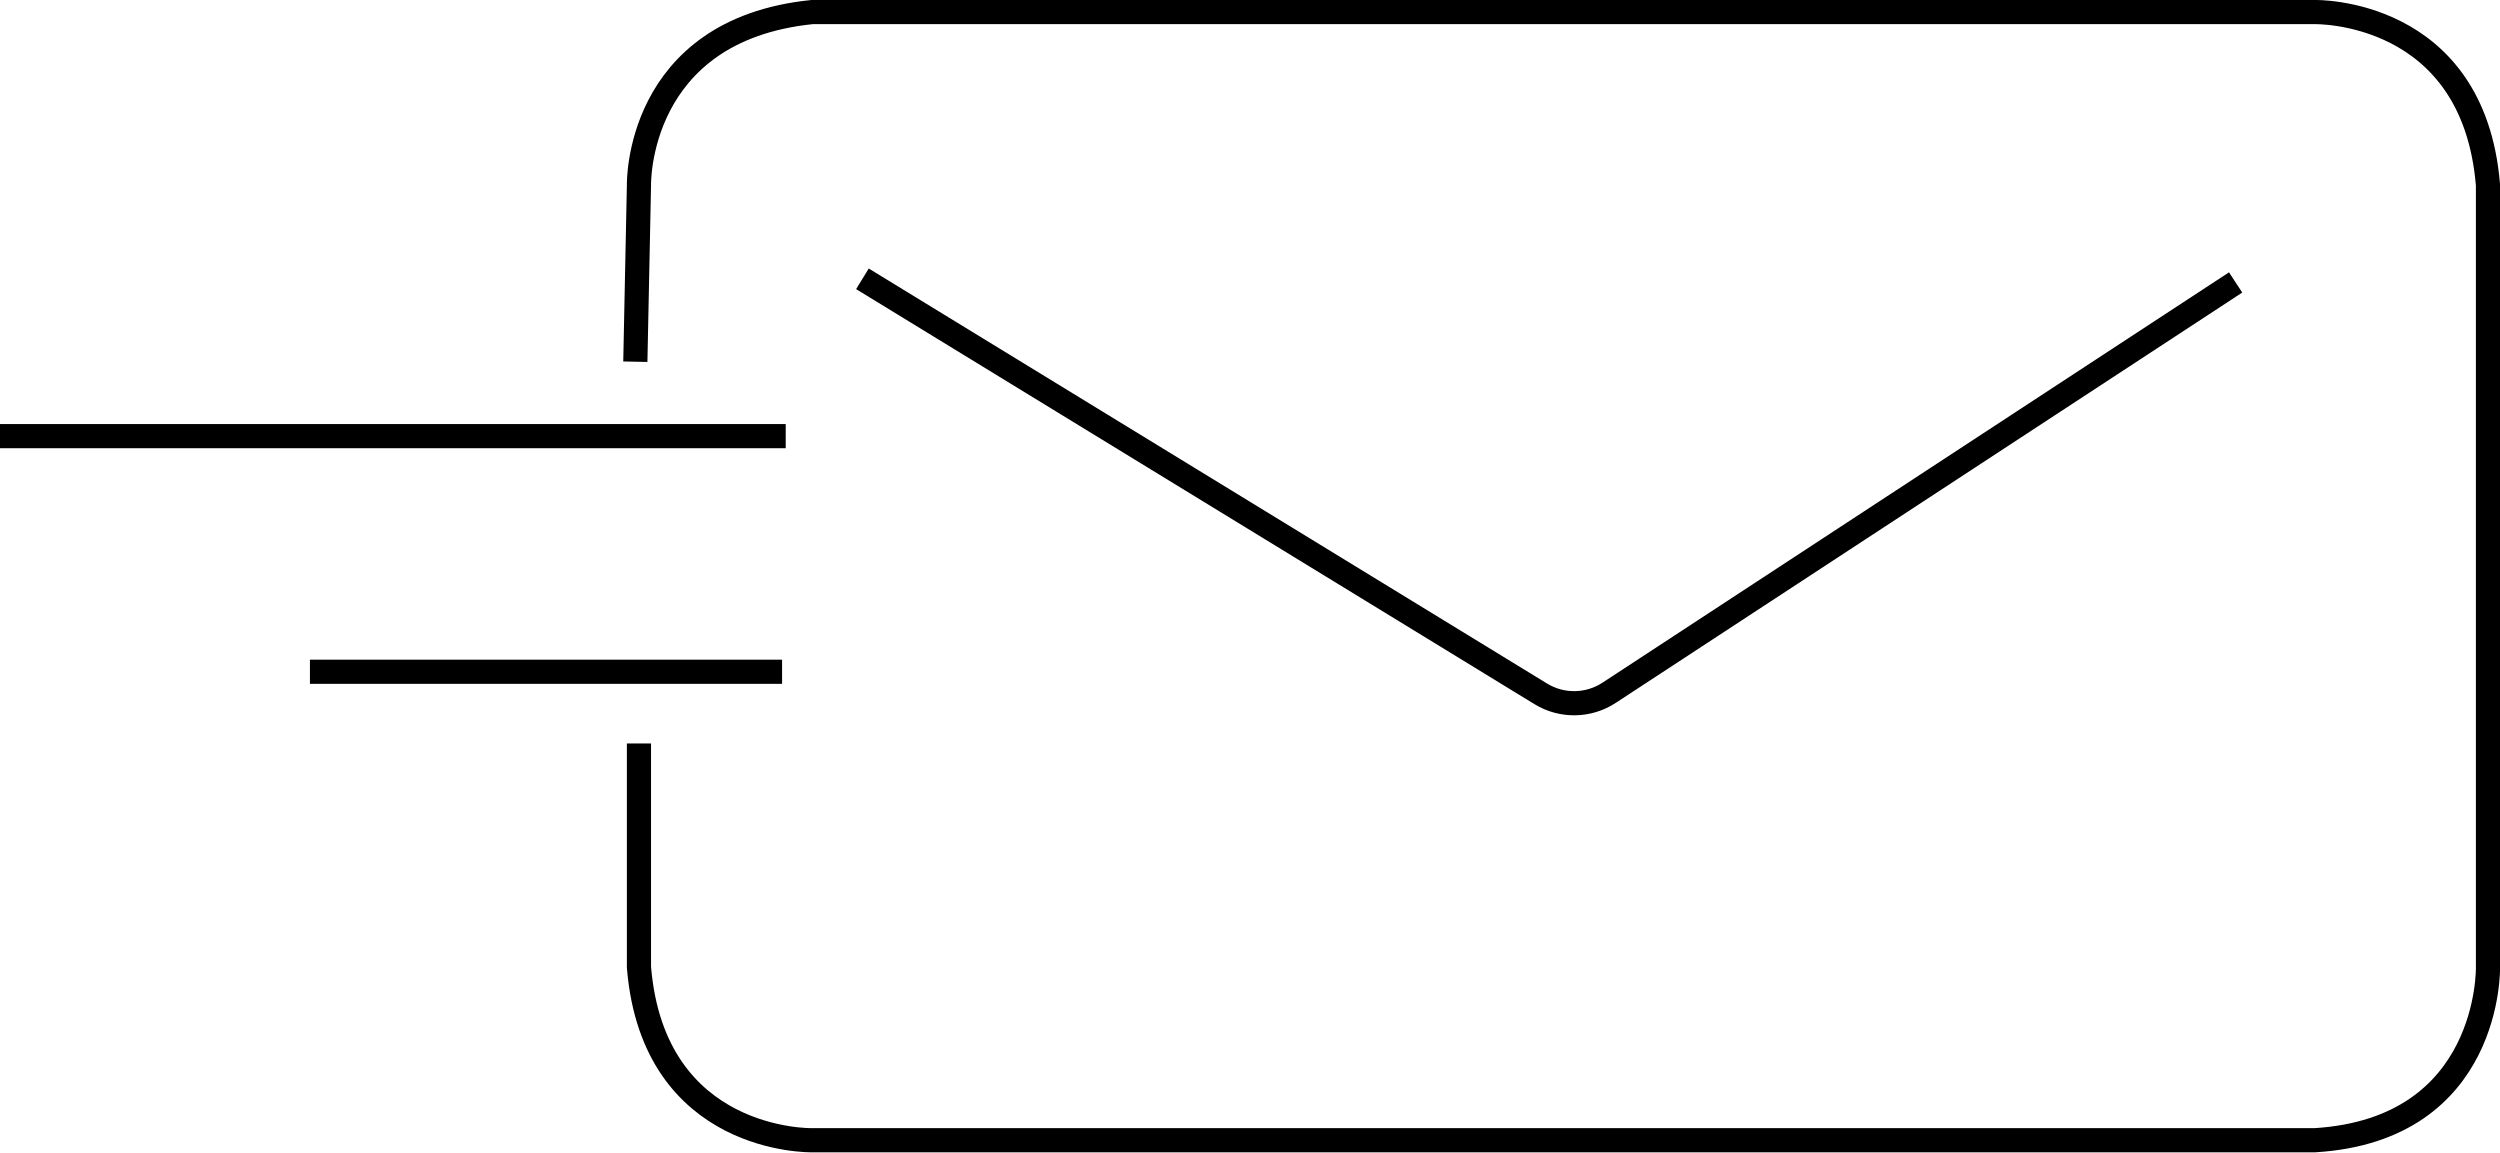
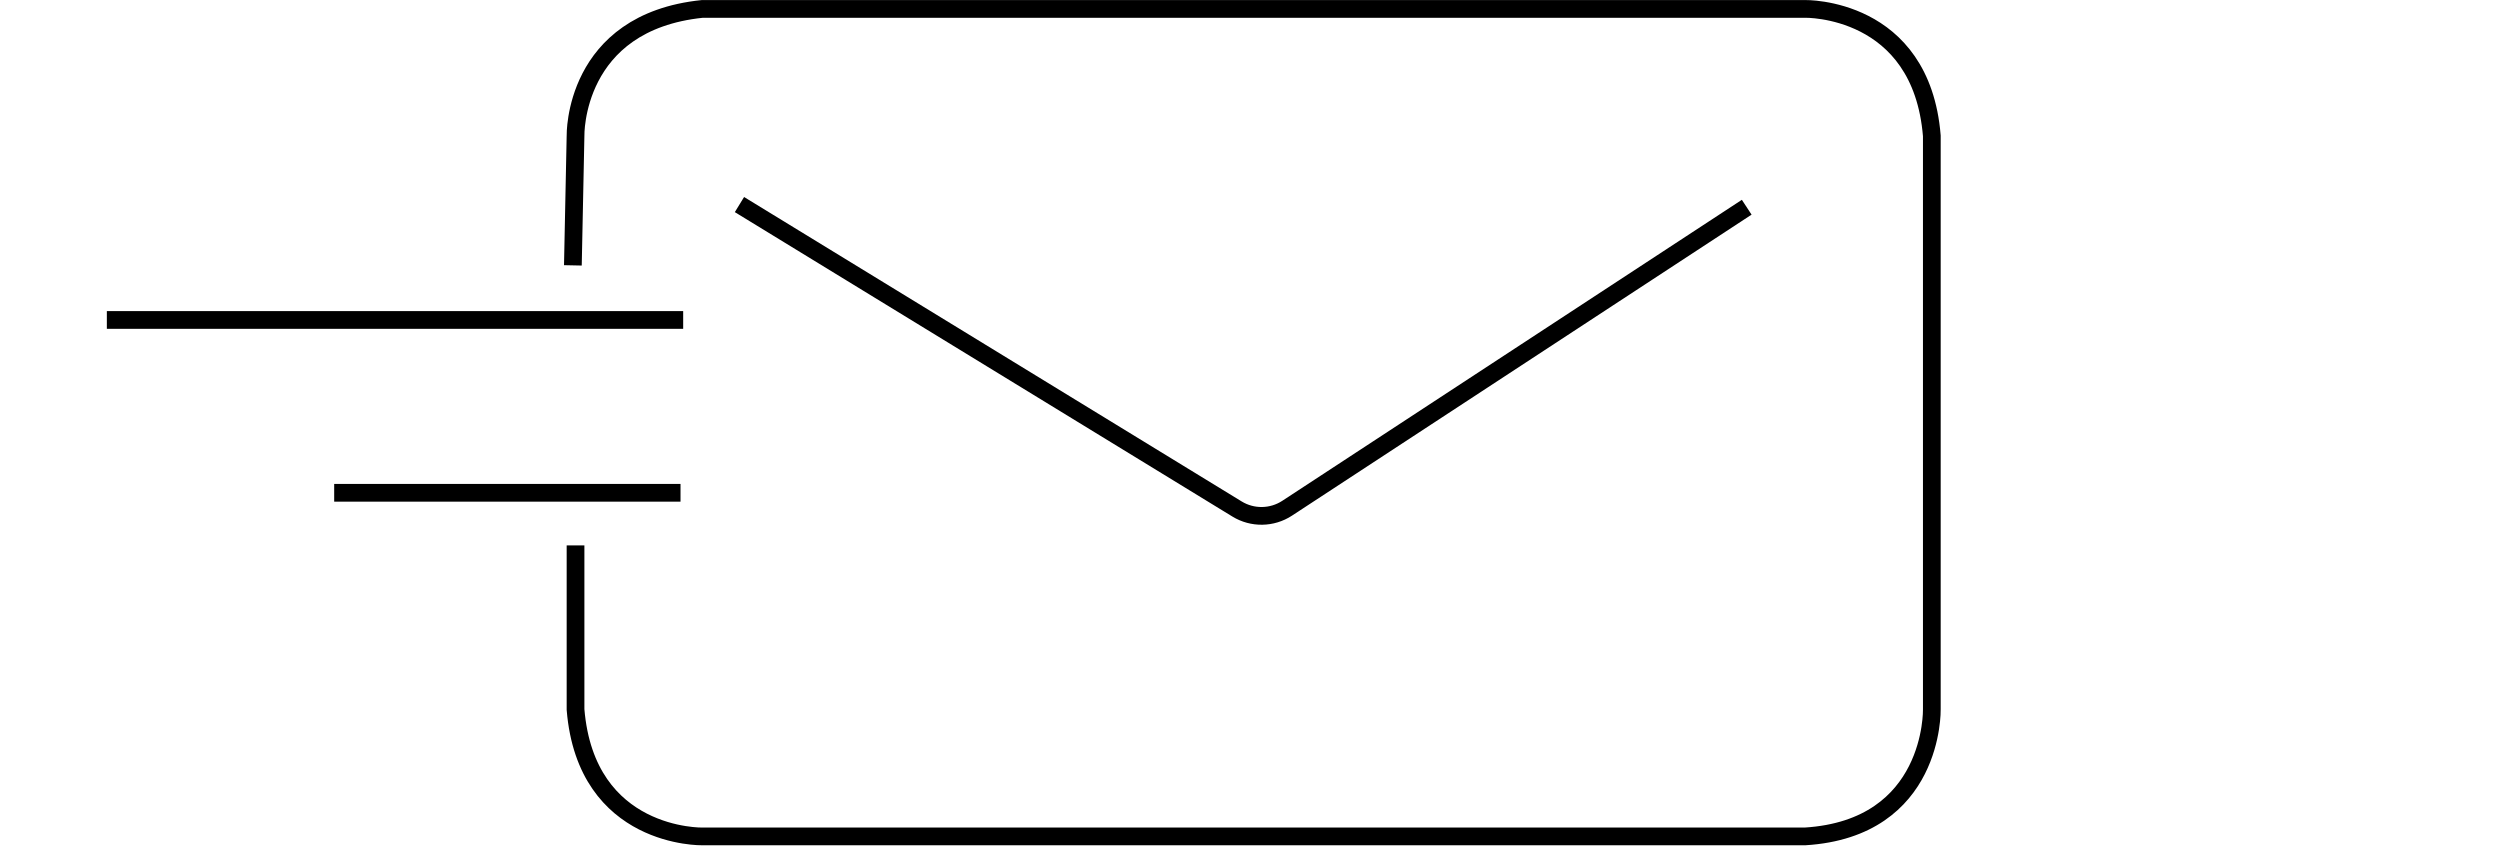
- <svg xmlns="http://www.w3.org/2000/svg" id="Layer_2" viewBox="0 0 413.8 190.73">
+ <svg xmlns="http://www.w3.org/2000/svg" id="Layer_2" viewBox="0 0 564.13 190.74">
  <g id="Layer_1-2">
    <g id="envelope">
-       <path d="m142.75,46.15l112.27,68.69c3.49,2.14,7.9,2.07,11.32-.17l103.7-67.92" fill="none" fill-rule="evenodd" stroke="#000" stroke-miterlimit="10" stroke-width="4" />
-       <path d="m105.16,59.87l.6-29.23s-.6-25.65,28.64-28.64h248.77s26.25-.6,28.64,28.64v129.45s.6,26.85-28.64,28.64h-248.77s-26.25.6-28.64-28.64v-37.03" fill="none" fill-rule="evenodd" stroke="#000" stroke-miterlimit="10" stroke-width="4" />
-       <line x1="130.05" y1="72.19" y2="72.19" fill="none" stroke="#000" stroke-miterlimit="10" stroke-width="4" />
-       <line x1="129.45" y1="111.19" x2="51.3" y2="111.19" fill="none" stroke="#000" stroke-miterlimit="10" stroke-width="4" />
+       <rect width="564.13" height="190.68" fill="none" />
+       <path d="m166.86,46.16l112.27,68.69c3.49,2.14,7.9,2.07,11.32-.17l103.7-67.92" fill="none" fill-rule="evenodd" stroke="#000" stroke-miterlimit="10" stroke-width="4" />
+       <path d="m129.27,59.88l.6-29.23s-.6-25.65,28.64-28.64h248.77s26.25-.6,28.64,28.64v129.45s.6,26.85-28.64,28.64h-248.77s-26.25.6-28.64-28.64v-37.03" fill="none" fill-rule="evenodd" stroke="#000" stroke-miterlimit="10" stroke-width="4" />
+       <line x1="154.16" y1="72.2" x2="24.11" y2="72.2" fill="none" stroke="#000" stroke-miterlimit="10" stroke-width="4" />
+       <line x1="153.56" y1="111.2" x2="75.41" y2="111.2" fill="none" stroke="#000" stroke-miterlimit="10" stroke-width="4" />
    </g>
  </g>
</svg>
